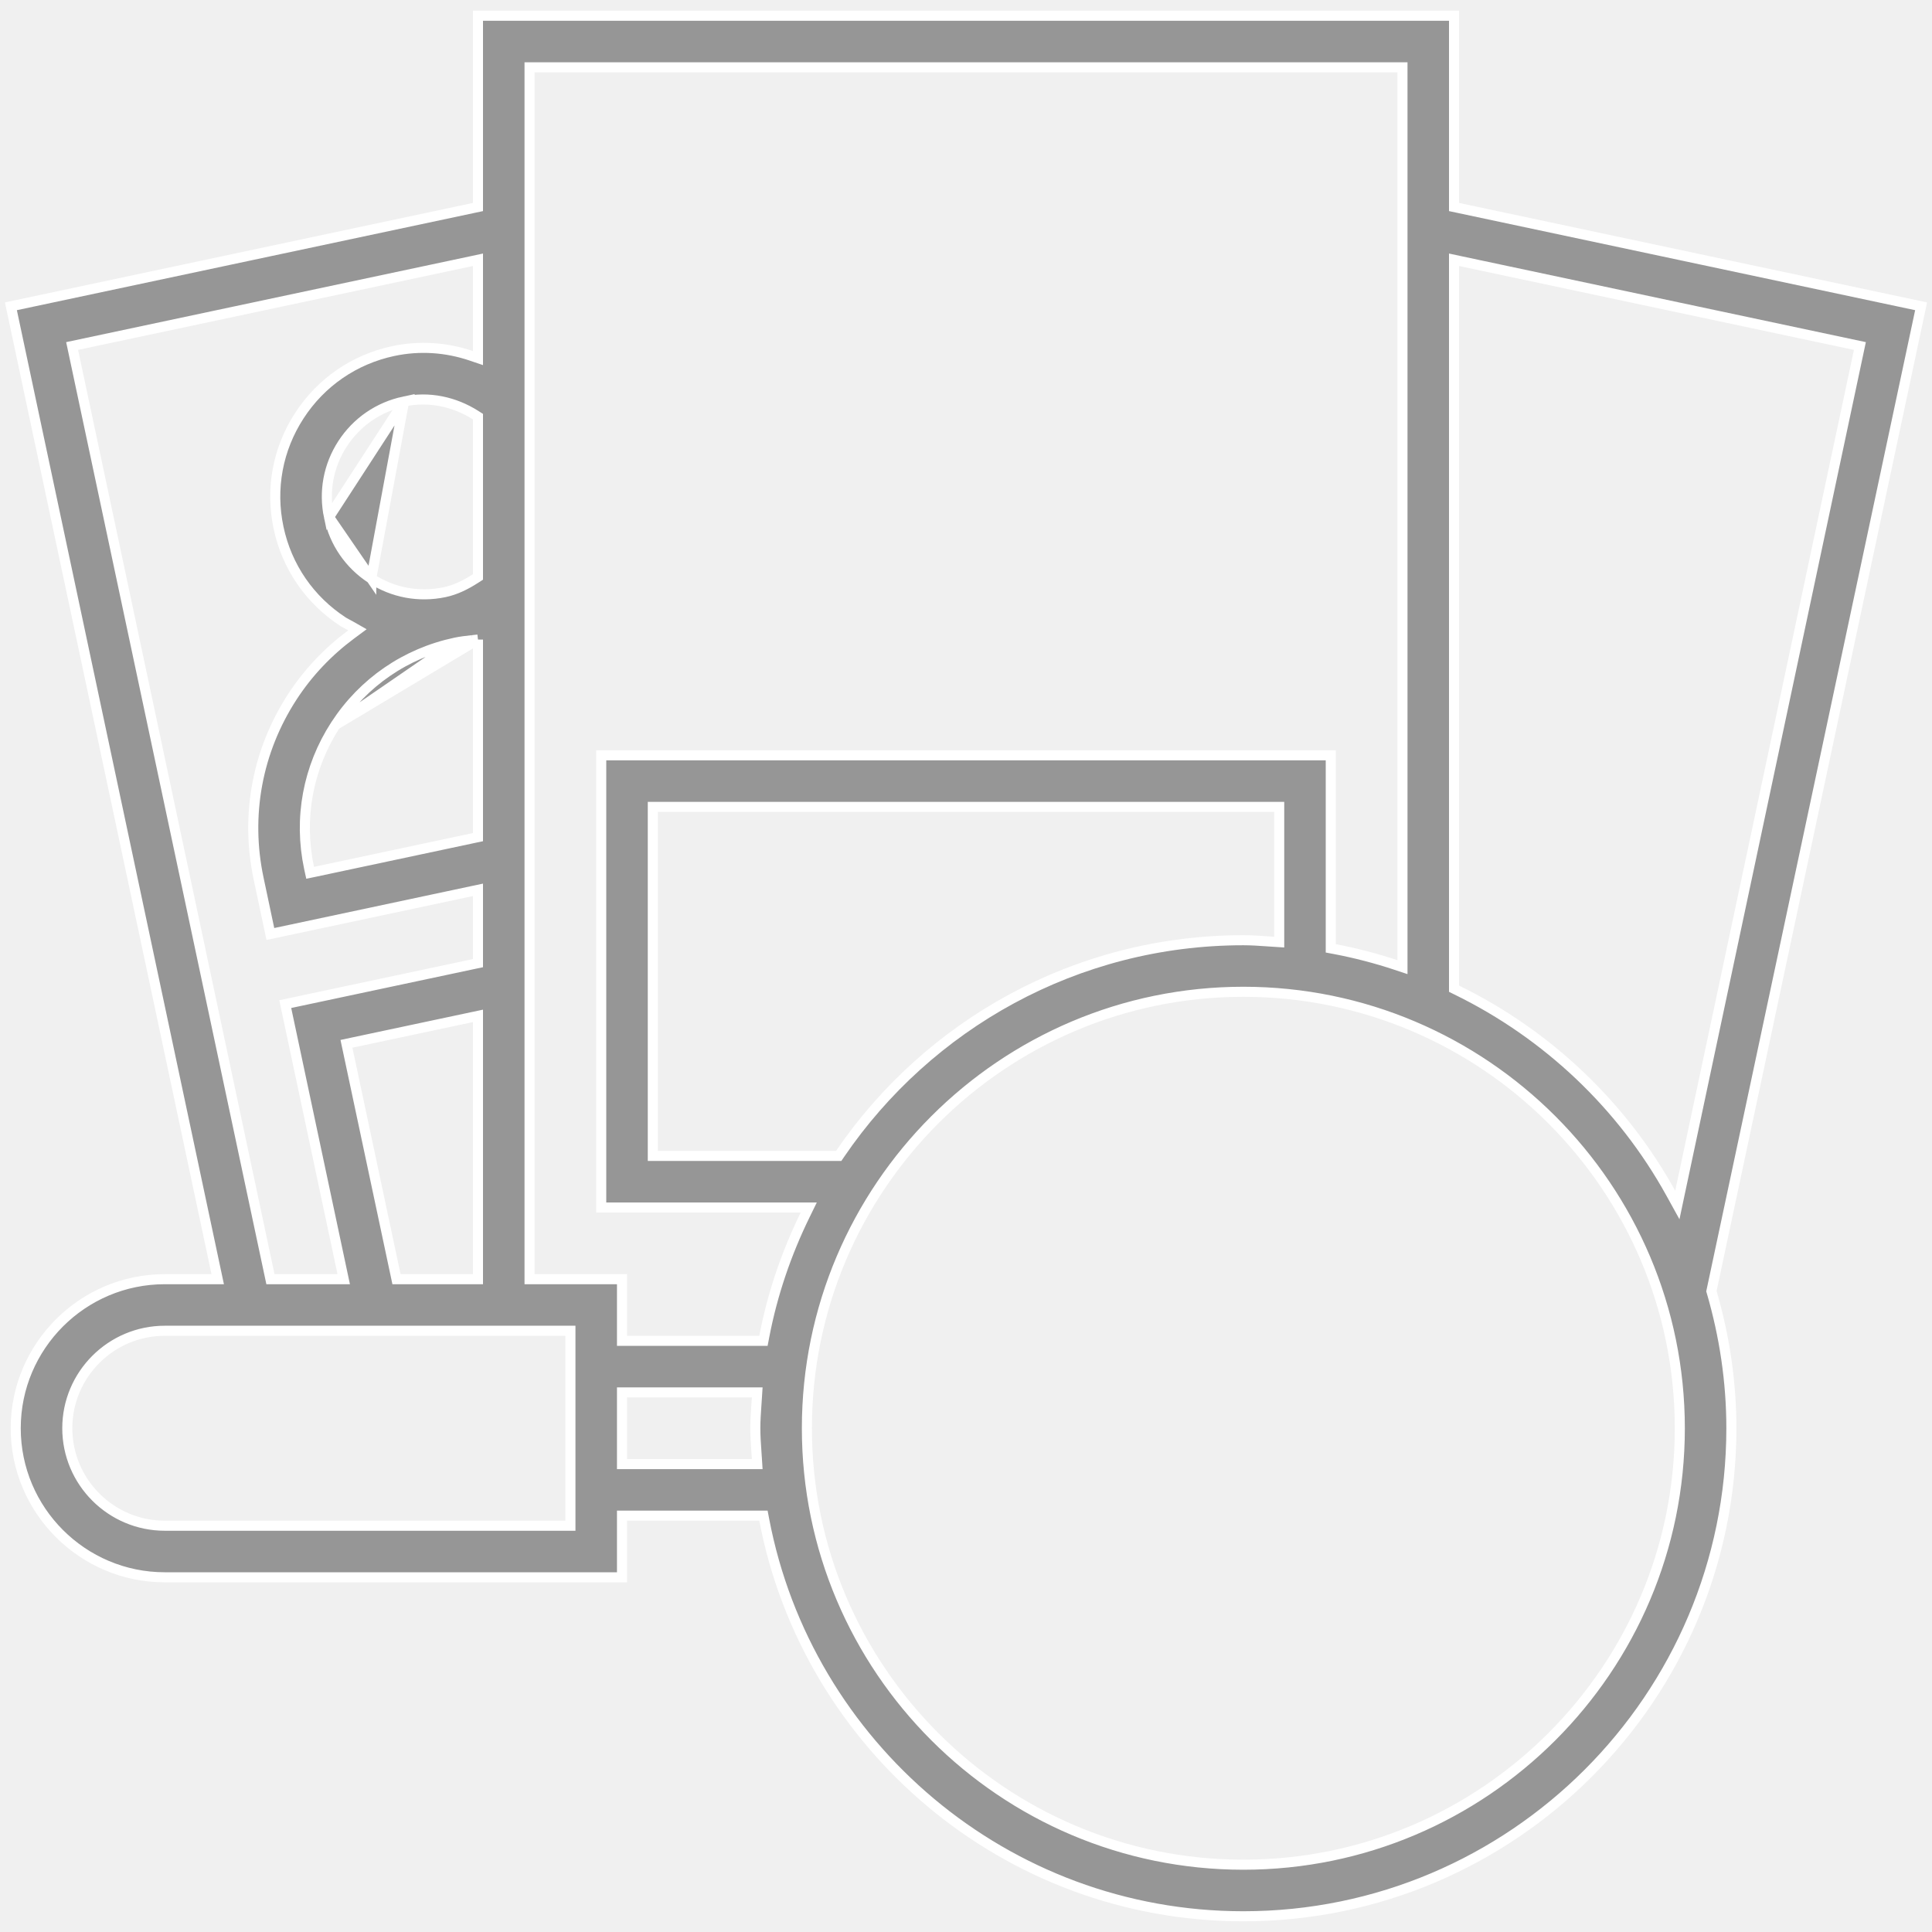
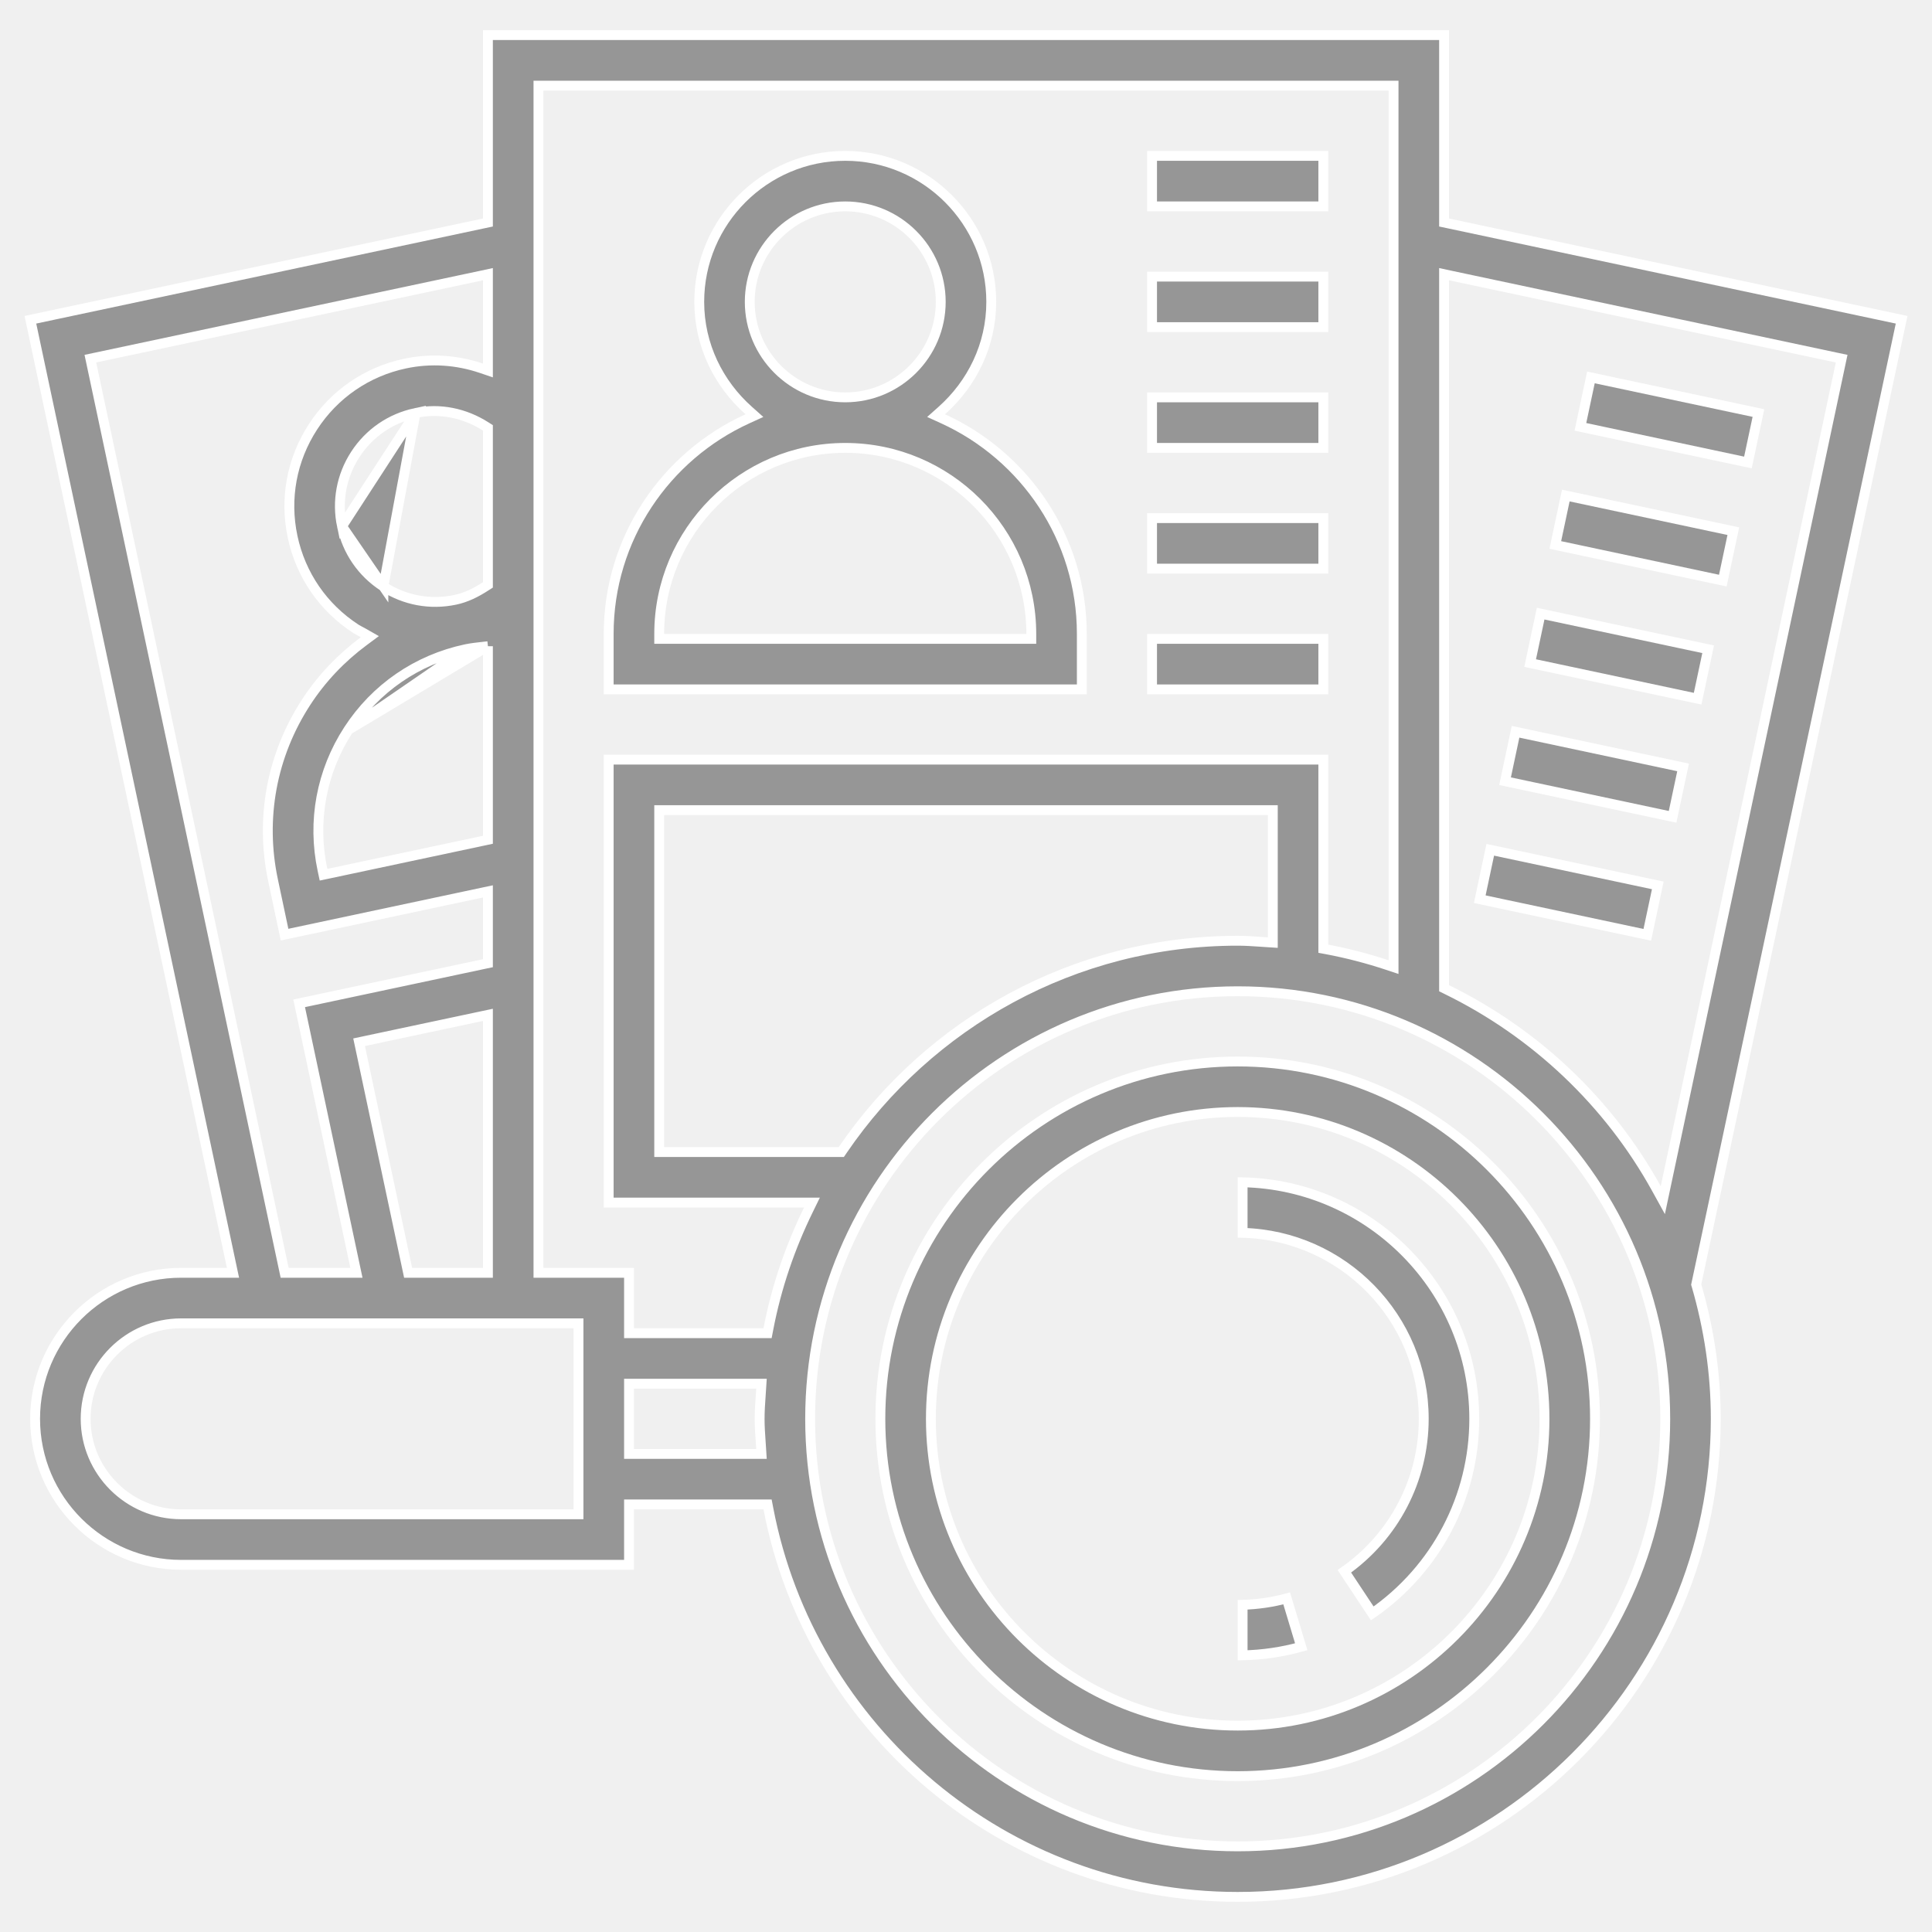
- <svg xmlns="http://www.w3.org/2000/svg" width="96" height="96" viewBox="0 0 96 96" fill="none">
-   <path d="M16.672 36.023L16.672 36.023C18.045 33.909 20.16 32.455 22.626 31.931L16.672 36.023ZM16.672 36.023C15.301 38.136 14.832 40.66 15.357 43.126L15.41 43.37L15.654 43.319L23.552 41.639L23.75 41.597V41.394V32.058V31.779M16.672 36.023L23.75 31.779M23.75 31.779L23.473 31.81M23.75 31.779L23.473 31.81M23.473 31.81L23.462 31.811M23.473 31.81L23.462 31.811M18.447 28.751L18.447 28.75C17.363 28.045 16.616 26.961 16.348 25.694L18.447 28.751ZM18.447 28.751C19.532 29.454 20.826 29.693 22.093 29.425C22.65 29.308 23.16 29.05 23.636 28.741L23.75 28.668V28.532V20.84V20.703L23.634 20.629C22.57 19.954 21.311 19.688 20.078 19.95L20.078 19.95M18.447 28.751L20.078 19.95M20.078 19.95C18.812 20.219 17.728 20.965 17.023 22.05C16.318 23.135 16.079 24.429 16.348 25.694L20.078 19.95ZM23.462 31.811C23.19 31.841 22.903 31.873 22.626 31.931L23.462 31.811ZM0.542 15.22L23.552 10.329L23.75 10.287V10.085V0.781H72.25V10.085V10.287L72.448 10.329L95.459 15.22L85.052 64.097L85.039 64.158L85.057 64.218C85.68 66.365 86.031 68.625 86.031 70.969C86.031 84.339 75.152 95.219 61.782 95.219C49.967 95.219 40.11 86.719 37.974 75.516L37.935 75.312H37.729H31.157H30.907V75.562V78.375H8.188C4.104 78.375 0.781 75.052 0.781 70.969C0.781 66.885 4.104 63.562 8.188 63.562H10.509H10.818L10.754 63.261L0.542 15.22ZM92.365 17.438L92.417 17.193L92.172 17.141L72.552 12.972L72.25 12.907V13.216V48.972V49.128L72.39 49.197C76.885 51.395 80.61 54.924 83.022 59.29L83.346 59.877L83.485 59.221L92.365 17.438ZM69.688 3.594V3.344H69.438H26.563H26.313V3.594V63.312V63.562H26.563H30.907V66.375V66.625H31.157H37.729H37.935L37.974 66.422C38.382 64.287 39.08 62.26 40.01 60.36L40.186 60H39.785H29.875V37.531H66.125V46.916V47.123L66.329 47.161C67.363 47.358 68.374 47.622 69.359 47.948L69.688 48.057V47.711V3.594ZM41.541 57.438H41.673L41.748 57.328C46.118 50.928 53.466 46.719 61.782 46.719C62.17 46.719 62.55 46.745 62.939 46.772C63.057 46.78 63.176 46.789 63.297 46.796L63.563 46.813V46.547V40.344V40.094H63.313H32.688H32.438V40.344V57.188V57.438H32.688H41.541ZM19.659 63.364L19.701 63.562H19.903H23.5H23.75V63.312V50.787V50.478L23.448 50.542L17.459 51.815L17.215 51.867L17.267 52.111L19.659 63.364ZM3.828 17.141L3.584 17.193L3.636 17.438L13.396 63.364L13.438 63.562H13.64H16.77H17.079L17.015 63.261L14.174 49.894L23.552 47.9L23.75 47.858V47.656V44.524V44.215L23.448 44.279L13.434 46.41L12.851 43.656L12.851 43.656C12.184 40.52 12.779 37.314 14.525 34.626L14.525 34.626C15.319 33.404 16.316 32.366 17.454 31.522L17.761 31.294L17.429 31.105C17.374 31.073 17.318 31.044 17.267 31.017C17.253 31.01 17.239 31.003 17.226 30.996C17.163 30.963 17.106 30.932 17.053 30.898C15.394 29.82 14.252 28.162 13.842 26.226L13.842 26.226C13.43 24.292 13.797 22.313 14.875 20.653C15.952 18.994 17.61 17.855 19.545 17.443L19.545 17.443C20.853 17.164 22.182 17.26 23.42 17.681L23.75 17.793V17.444V13.216V12.907L23.448 12.972L3.828 17.141ZM28.094 75.812H28.344V75.562V66.375V66.125H28.094H8.188C5.517 66.125 3.344 68.298 3.344 70.969C3.344 73.639 5.517 75.812 8.188 75.812H28.094ZM30.907 72.5V72.75H31.157H37.36H37.626L37.609 72.484C37.601 72.364 37.593 72.244 37.585 72.126C37.558 71.737 37.532 71.358 37.532 70.969C37.532 70.58 37.558 70.201 37.585 69.811C37.593 69.693 37.601 69.574 37.609 69.453L37.626 69.188H37.36H31.157H30.907V69.438V72.5ZM40.094 70.969C40.094 82.928 49.822 92.656 61.782 92.656C73.741 92.656 83.469 82.928 83.469 70.969C83.469 59.009 73.741 49.281 61.782 49.281C49.822 49.281 40.094 59.009 40.094 70.969Z" fill="#969696" stroke="white" stroke-width="0.5" />
+ <svg xmlns="http://www.w3.org/2000/svg" width="98" height="98" viewBox="0 0 98 98" fill="none">
+   <path d="M44.656 71.969C44.656 61.974 52.787 53.844 62.781 53.844C72.775 53.844 80.906 61.974 80.906 71.969C80.906 81.963 72.775 90.094 62.781 90.094C52.787 90.094 44.656 81.963 44.656 71.969ZM47.219 71.969C47.219 80.55 54.2 87.531 62.781 87.531C71.363 87.531 78.344 80.55 78.344 71.969C78.344 63.387 71.363 56.406 62.781 56.406C54.2 56.406 47.219 63.387 47.219 71.969Z" fill="#969696" stroke="white" stroke-width="0.5" />
+   <path d="M66.005 83.531C65.038 83.799 64.04 83.945 63.031 83.966V81.403C63.79 81.383 64.539 81.274 65.266 81.077L66.005 83.531Z" fill="#969696" stroke="white" stroke-width="0.5" />
+   <path d="M63.031 62.535V59.971C69.533 60.105 74.781 65.436 74.781 71.969C74.781 75.922 72.852 79.593 69.608 81.84L68.193 79.703C70.718 77.933 72.219 75.061 72.219 71.969C72.219 66.847 68.121 62.667 63.031 62.535Z" fill="#969696" stroke="white" stroke-width="0.5" />
+   <path d="M47.77 20.826L47.483 21.082L47.832 21.241C51.981 23.133 54.875 27.309 54.875 32.156V34.969H30.875V32.156C30.875 27.309 33.769 23.133 37.918 21.241L38.267 21.082L37.98 20.826C36.451 19.466 35.469 17.509 35.469 15.312C35.469 11.229 38.791 7.906 42.875 7.906C46.959 7.906 50.281 11.229 50.281 15.312C50.281 17.509 49.299 19.466 47.77 20.826ZM33.438 32.156V32.406H33.688H52.062H52.312V32.156C52.312 26.951 48.08 22.719 42.875 22.719C37.67 22.719 33.438 26.951 33.438 32.156ZM42.875 10.469C40.204 10.469 38.031 12.642 38.031 15.312C38.031 17.983 40.204 20.156 42.875 20.156C45.546 20.156 47.719 17.983 47.719 15.312C47.719 12.642 45.546 10.469 42.875 10.469Z" fill="#969696" stroke="white" stroke-width="0.5" />
+   <path d="M58.438 7.906H67.125V10.469H58.438V7.906Z" fill="#969696" stroke="white" stroke-width="0.5" />
+   <path d="M58.438 14.031H67.125V16.594H58.438V14.031Z" fill="#969696" stroke="white" stroke-width="0.5" />
+   <path d="M58.438 20.156H67.125V22.719H58.438V20.156Z" fill="#969696" stroke="white" stroke-width="0.5" />
+   <path d="M58.438 26.281H67.125V28.844H58.438V26.281Z" fill="#969696" stroke="white" stroke-width="0.5" />
+   <path d="M58.438 32.406H67.125V34.969H58.438V32.406Z" fill="#969696" stroke="white" stroke-width="0.5" />
+   <path d="M80.166 21.651L80.699 19.145L89.196 20.952L88.663 23.459L80.166 21.651Z" fill="#969696" stroke="white" stroke-width="0.5" />
+   <path d="M78.892 27.643L79.425 25.137L87.922 26.944L87.389 29.451L78.892 27.643Z" fill="#969696" stroke="white" stroke-width="0.5" />
+   <path d="M77.616 33.634L78.149 31.127L86.645 32.934L86.112 35.441L77.616 33.634Z" fill="#969696" stroke="white" stroke-width="0.5" />
+   <path d="M76.343 39.626L76.876 37.119L85.374 38.927L84.841 41.433L76.343 39.626Z" fill="#969696" stroke="white" stroke-width="0.5" />
+   <path d="M75.06 45.611L75.593 43.105L84.091 44.912L83.558 47.418L75.06 45.611Z" fill="#969696" stroke="white" stroke-width="0.5" />
+   <path d="M17.672 37.023L17.672 37.023C19.045 34.909 21.16 33.455 23.626 32.931L17.672 37.023ZM17.672 37.023C16.301 39.136 15.832 41.66 16.358 44.126L16.41 44.37L16.654 44.319L24.552 42.639L24.75 42.597V42.394V33.058V32.779M17.672 37.023L24.75 32.779M24.75 32.779L24.473 32.81M24.75 32.779L24.473 32.81M24.473 32.81L24.462 32.811M24.473 32.81L24.462 32.811M19.447 29.751L19.447 29.75C18.363 29.045 17.616 27.961 17.348 26.694L19.447 29.751ZM19.447 29.751C20.532 30.454 21.826 30.693 23.093 30.425C23.65 30.308 24.16 30.05 24.636 29.741L24.75 29.668V29.532V21.84V21.703L24.634 21.629C23.57 20.954 22.311 20.688 21.078 20.95L21.078 20.95M19.447 29.751L21.078 20.95M21.078 20.95C19.812 21.219 18.728 21.965 18.023 23.05C17.318 24.135 17.079 25.429 17.348 26.694L21.078 20.95ZM24.462 32.811C24.19 32.841 23.903 32.873 23.626 32.931L24.462 32.811ZM1.542 16.22L24.552 11.329L24.75 11.287V11.085V1.781H73.25V11.085V11.287L73.448 11.329L96.459 16.22L86.052 65.097L86.039 65.158L86.057 65.218C86.68 67.365 87.031 69.625 87.031 71.969C87.031 85.339 76.152 96.219 62.782 96.219C50.967 96.219 41.11 87.719 38.974 76.516L38.935 76.312H38.729H32.157H31.907V76.562V79.375H9.188C5.104 79.375 1.781 76.052 1.781 71.969C1.781 67.885 5.104 64.562 9.188 64.562H11.509H11.818L11.754 64.26L1.542 16.22ZM93.365 18.438L93.417 18.193L93.172 18.141L73.552 13.972L73.25 13.907V14.216V49.972V50.128L73.39 50.197C77.885 52.395 81.61 55.924 84.022 60.29L84.346 60.877L84.485 60.221L93.365 18.438ZM70.688 4.594V4.344H70.438H27.563H27.313V4.594V64.312V64.562H27.563H31.907V67.375V67.625H32.157H38.729H38.935L38.974 67.422C39.382 65.287 40.08 63.26 41.01 61.36L41.186 61H40.785H30.875V38.531H67.125V47.916V48.123L67.329 48.161C68.363 48.358 69.374 48.622 70.359 48.948L70.688 49.057V48.711V4.594ZM42.541 58.438H42.673L42.748 58.328C47.118 51.928 54.466 47.719 62.782 47.719C63.17 47.719 63.55 47.745 63.939 47.772C64.057 47.78 64.176 47.789 64.297 47.796L64.563 47.813V47.547V41.344V41.094H64.313H33.688H33.438V41.344V58.188V58.438H33.688H42.541ZM20.659 64.365L20.701 64.562H20.903H24.5H24.75V64.312V51.787V51.478L24.448 51.542L18.459 52.815L18.215 52.867L18.267 53.111L20.659 64.365ZM4.828 18.141L4.584 18.193L4.636 18.438L14.396 64.365L14.438 64.562H14.64H17.77H18.079L18.015 64.26L15.174 50.894L24.552 48.9L24.75 48.858V48.656V45.524V45.215L24.448 45.279L14.434 47.41L13.851 44.656L13.851 44.656C13.184 41.52 13.779 38.314 15.525 35.626L15.525 35.626C16.319 34.404 17.316 33.366 18.454 32.522L18.761 32.294L18.429 32.105C18.374 32.073 18.318 32.044 18.267 32.017C18.253 32.01 18.239 32.003 18.226 31.996C18.163 31.963 18.106 31.932 18.053 31.898C16.394 30.82 15.252 29.162 14.842 27.226L14.842 27.226C14.43 25.292 14.797 23.313 15.875 21.653C16.952 19.994 18.61 18.855 20.545 18.443L20.545 18.443C21.853 18.164 23.182 18.26 24.42 18.681L24.75 18.793V18.444V14.216V13.907L24.448 13.972L4.828 18.141ZM29.094 76.812H29.344V76.562V67.375V67.125H29.094H9.188C6.517 67.125 4.344 69.298 4.344 71.969C4.344 74.639 6.517 76.812 9.188 76.812H29.094ZM31.907 73.5V73.75H32.157H38.36H38.626L38.609 73.484C38.601 73.364 38.593 73.244 38.585 73.126C38.558 72.737 38.532 72.358 38.532 71.969C38.532 71.58 38.558 71.201 38.585 70.811C38.593 70.693 38.601 70.574 38.609 70.453L38.626 70.188H38.36H32.157H31.907V70.438V73.5ZM41.094 71.969C41.094 83.928 50.822 93.656 62.782 93.656C74.741 93.656 84.469 83.928 84.469 71.969C84.469 60.009 74.741 50.281 62.782 50.281C50.822 50.281 41.094 60.009 41.094 71.969Z" fill="#969696" stroke="white" stroke-width="0.5" />
</svg>
